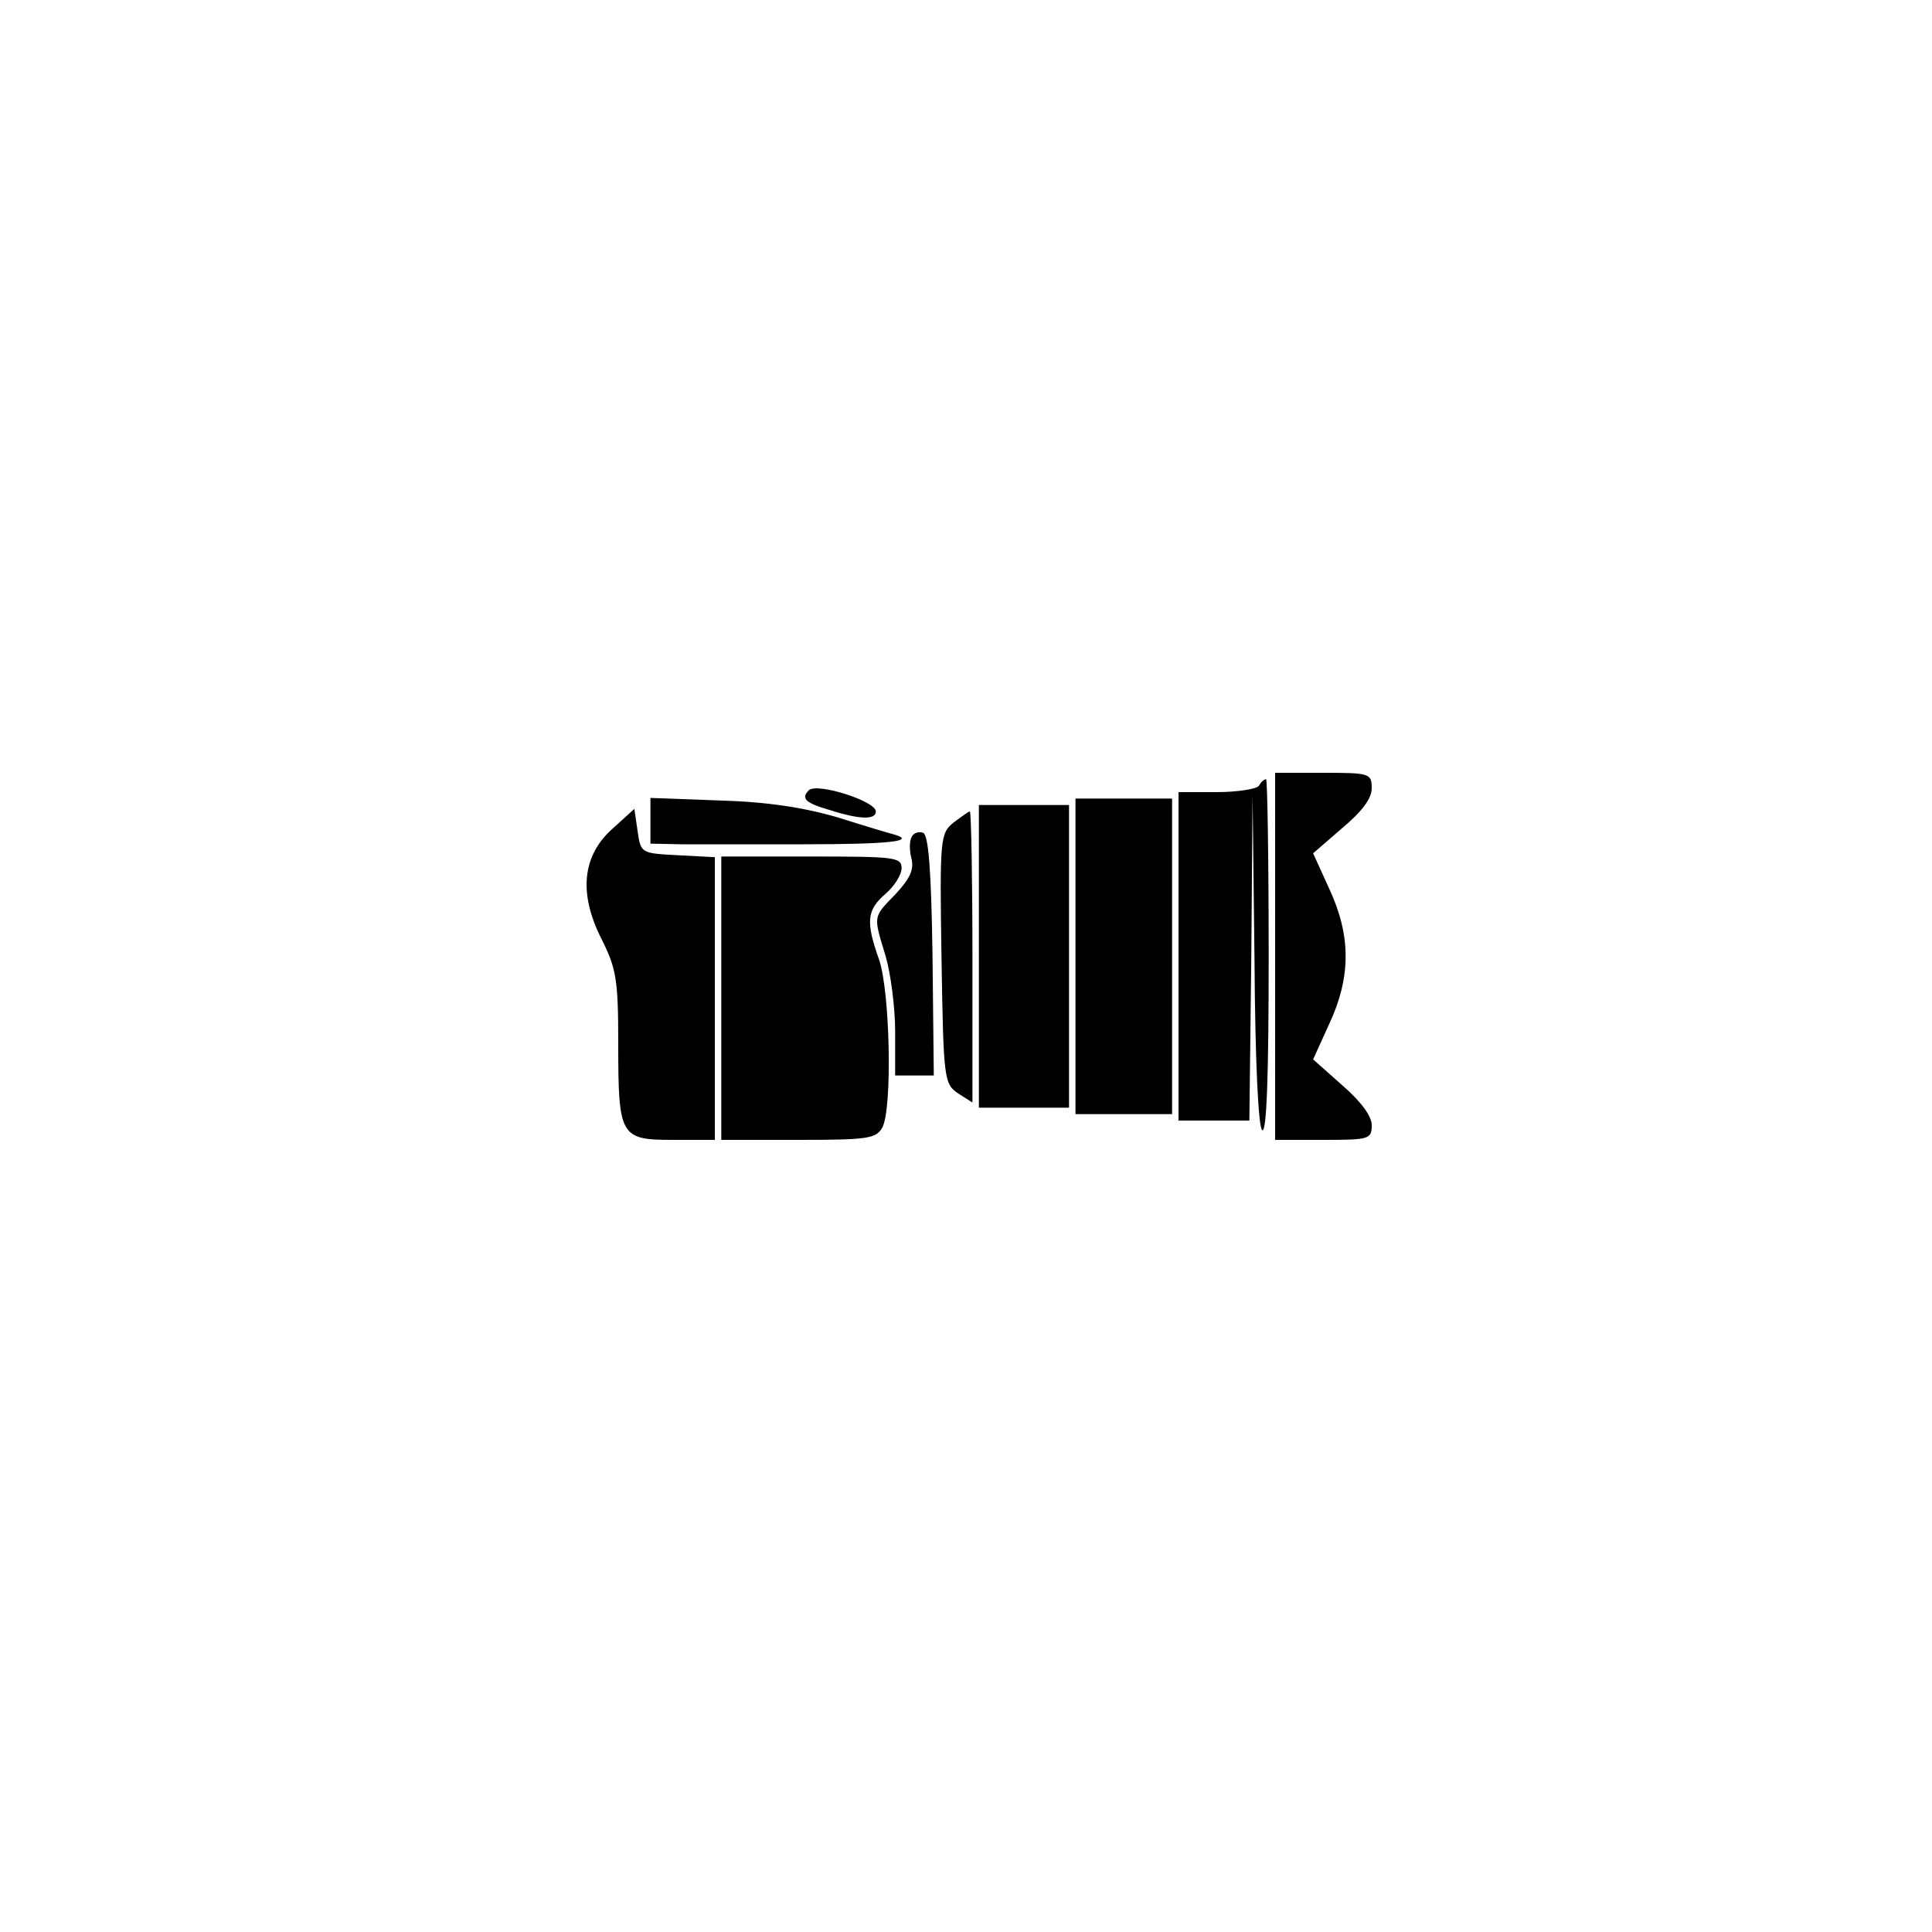
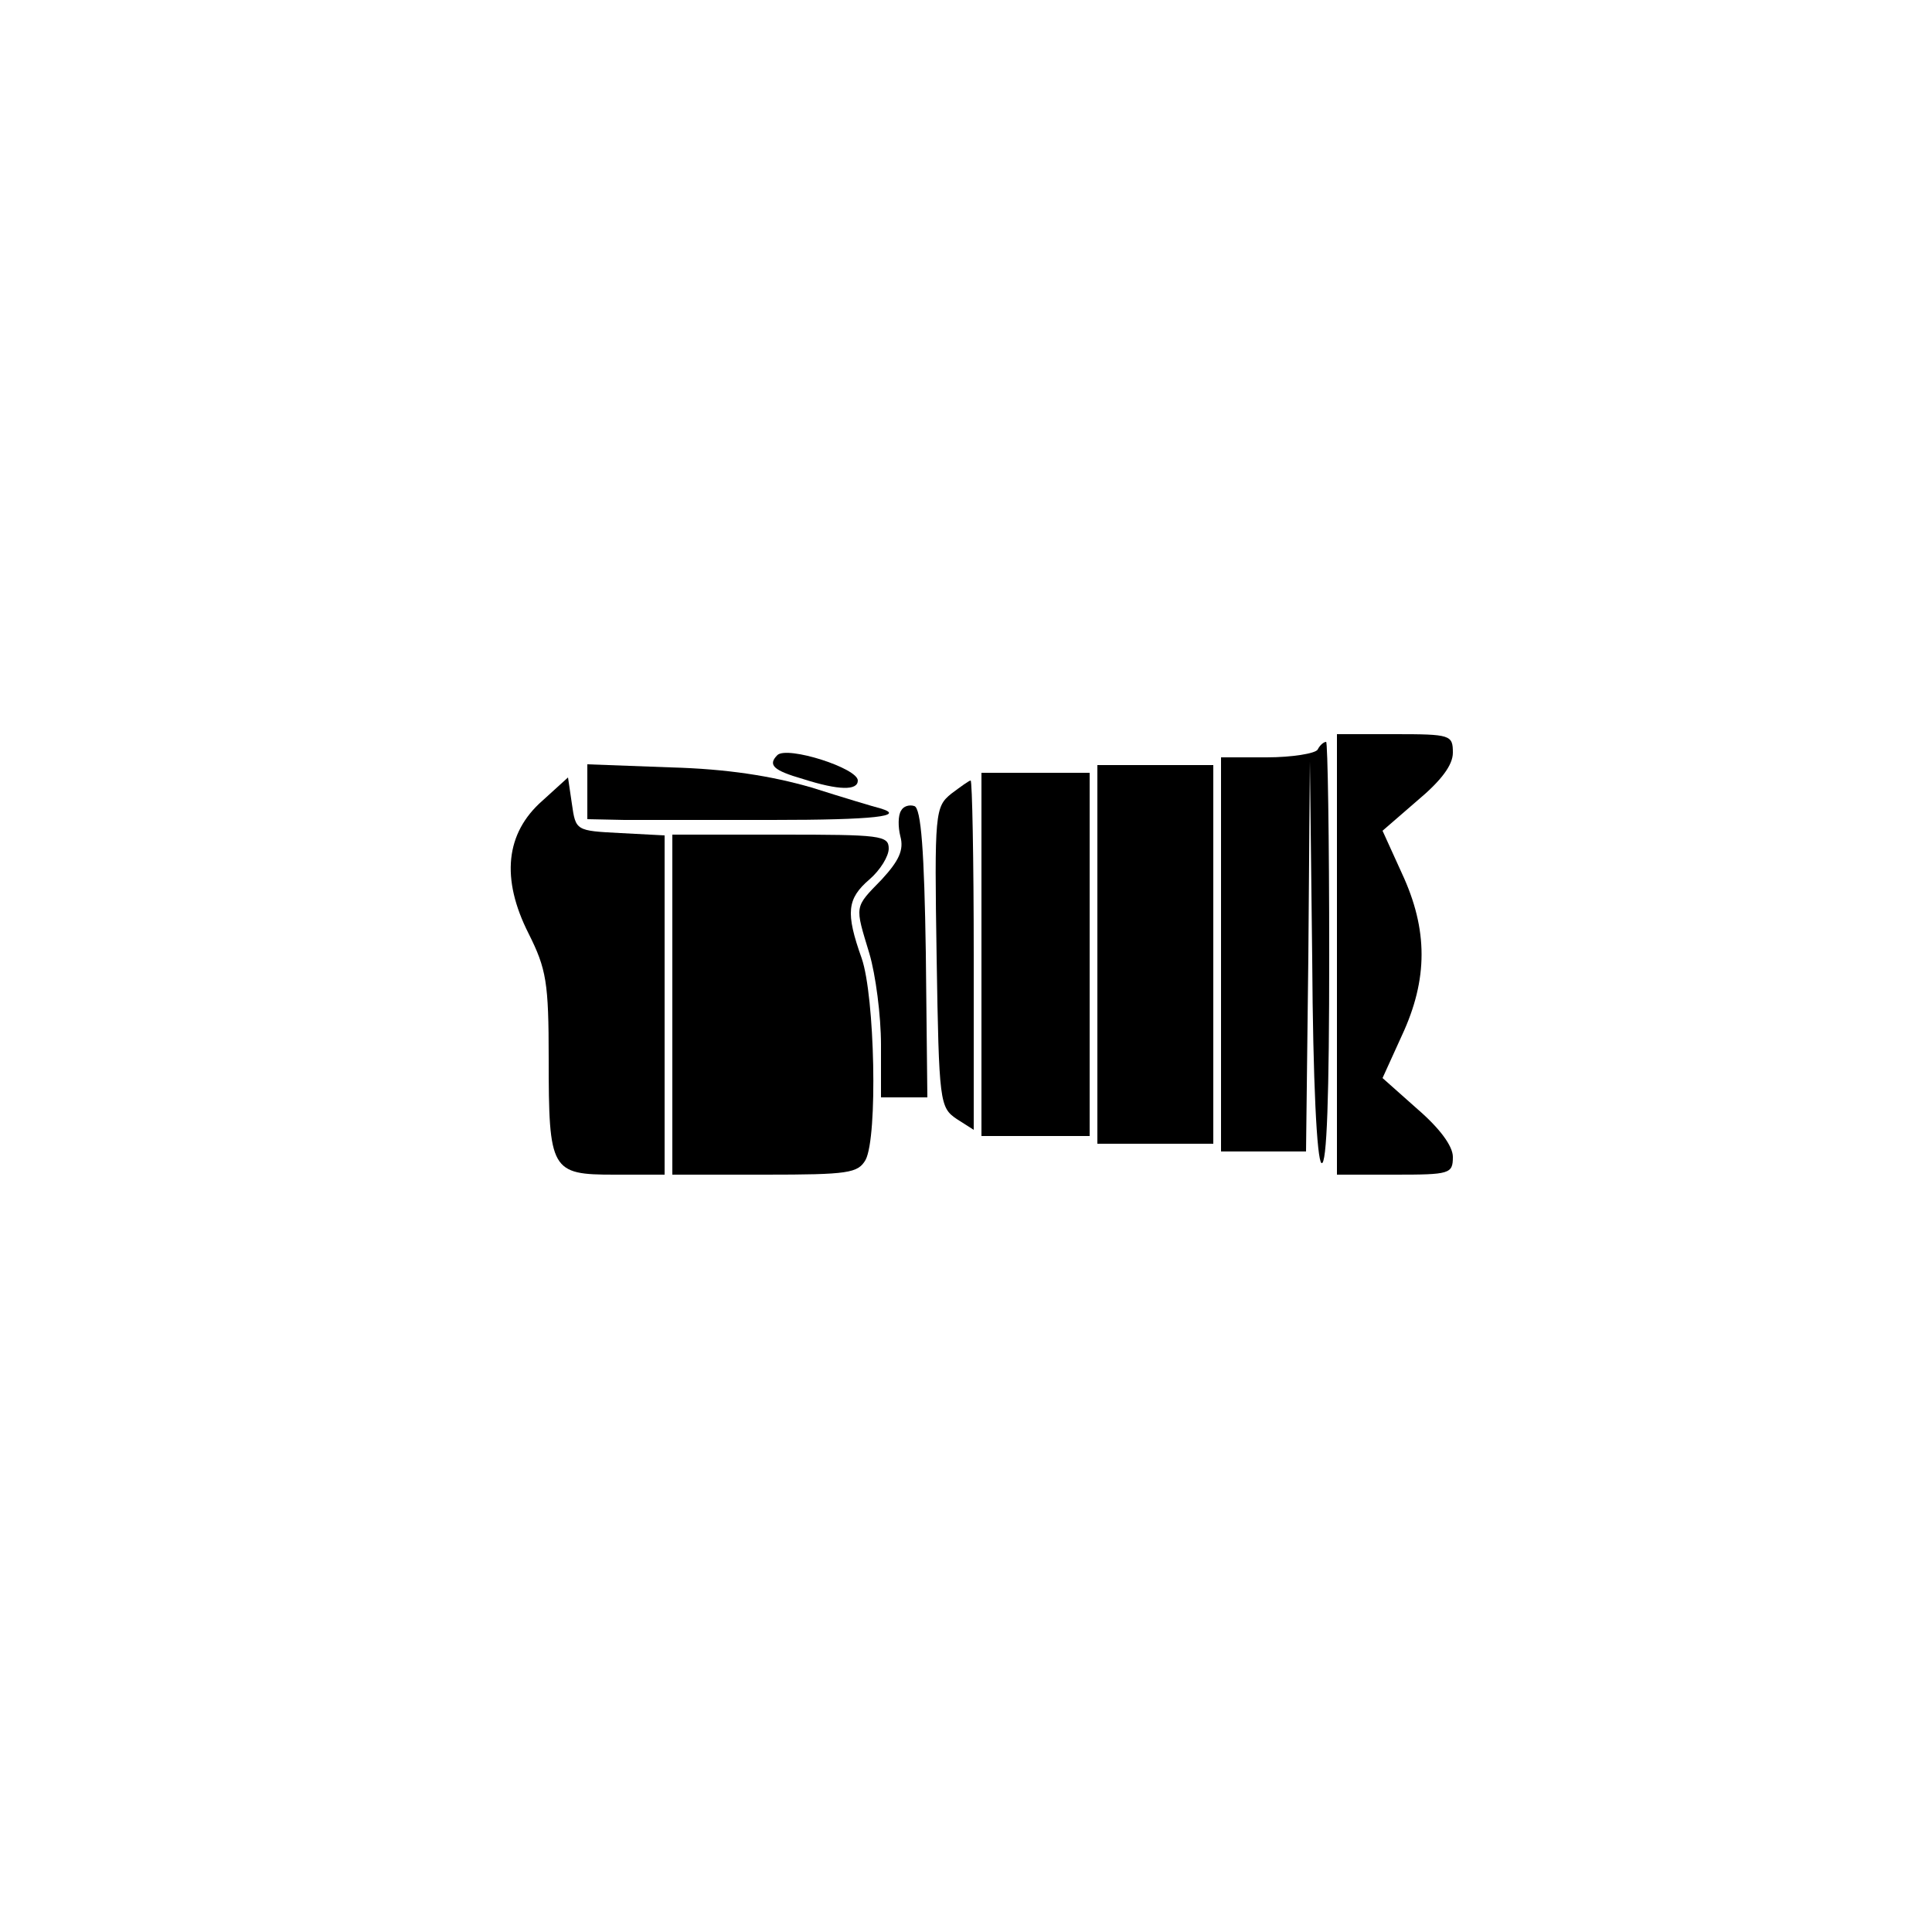
- <svg xmlns="http://www.w3.org/2000/svg" version="1.0" width="24" height="24" viewBox="0 0 300 300" preserveAspectRatio="xMidYMid meet">
+ <svg xmlns="http://www.w3.org/2000/svg" version="1.0" width="24" height="24" viewBox="25 25 250 250" preserveAspectRatio="xMidYMid meet">
  <g transform="translate(0,300) scale(0.1,-0.1)" fill="#000000" stroke="none">
    <path d="M1980 1515 l0 -285 75 0 c71 0 75 1 75 23 0 14 -17 37 -46 62 l-45 40 25 55 c34 73 34 137 0 210 l-25 55 45 39 c31 26 46 46 46 62 0 23 -3 24 -75 24 l-75 0 0 -285z" />
    <path d="M1955 1780 c-3 -5 -33 -10 -66 -10 l-59 0 0 -255 0 -255 55 0 55 0 3 253 2 252 3 -257 c1 -158 6 -259 12 -263 7 -4 10 88 10 269 0 152 -2 276 -4 276 -3 0 -8 -4 -11 -10z" />
    <path d="M1256 1773 c-13 -13 -5 -20 33 -31 47 -15 71 -15 71 -2 0 16 -91 45 -104 33z" />
    <path d="M1010 1726 l0 -36 48 -1 c26 0 112 0 191 0 133 0 174 5 140 15 -8 2 -48 14 -89 27 -52 15 -109 24 -182 26 l-108 4 0 -35z" />
    <path d="M1670 1515 l0 -245 75 0 75 0 0 245 0 245 -75 0 -75 0 0 -245z" />
    <path d="M1520 1515 l0 -235 70 0 70 0 0 235 0 235 -70 0 -70 0 0 -235z" />
    <path d="M952 1714 c-48 -42 -54 -101 -18 -172 23 -46 26 -63 26 -162 0 -145 3 -150 85 -150 l65 0 0 220 0 219 -57 3 c-58 3 -58 3 -63 38 l-5 34 -33 -30z" />
    <path d="M1481 1723 c-21 -17 -22 -24 -19 -212 3 -188 4 -194 26 -209 l22 -14 0 226 c0 124 -2 226 -4 226 -2 0 -13 -8 -25 -17z" />
    <path d="M1416 1701 c-4 -6 -4 -21 -1 -33 5 -18 -2 -32 -24 -56 -36 -37 -35 -33 -16 -96 8 -27 15 -80 15 -118 l0 -68 30 0 30 0 -2 187 c-2 130 -6 188 -15 190 -6 2 -14 0 -17 -6z" />
    <path d="M1120 1450 l0 -220 120 0 c108 0 120 2 130 19 16 30 12 212 -5 261 -21 59 -19 77 10 102 14 12 25 30 25 40 0 17 -11 18 -140 18 l-140 0 0 -220z" />
  </g>
</svg>
